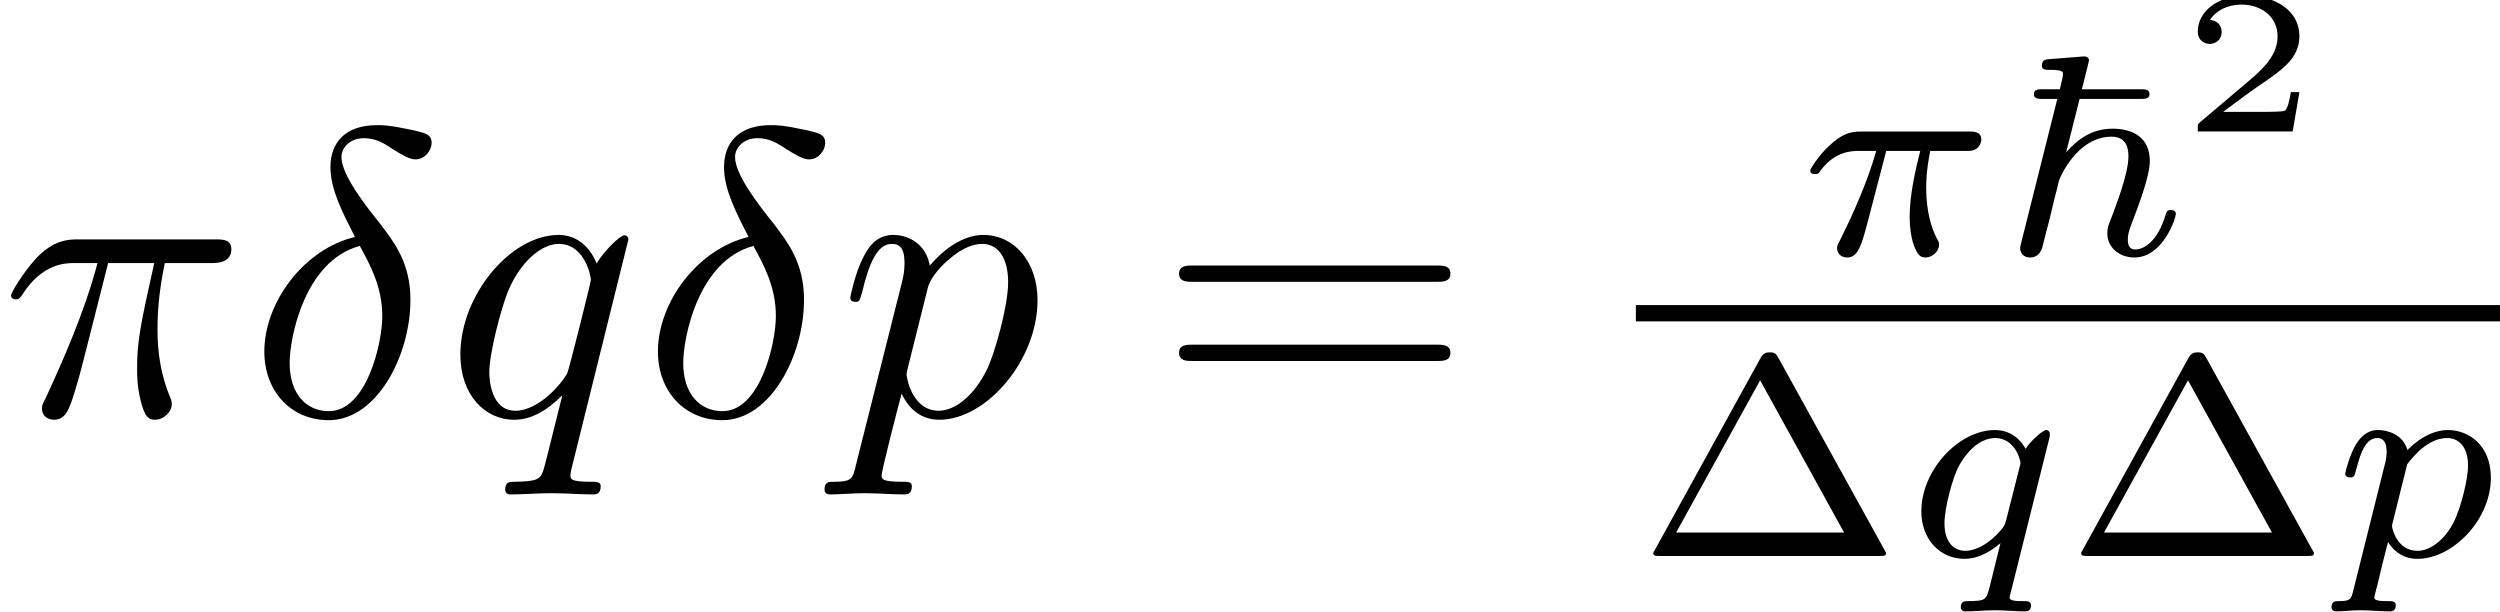
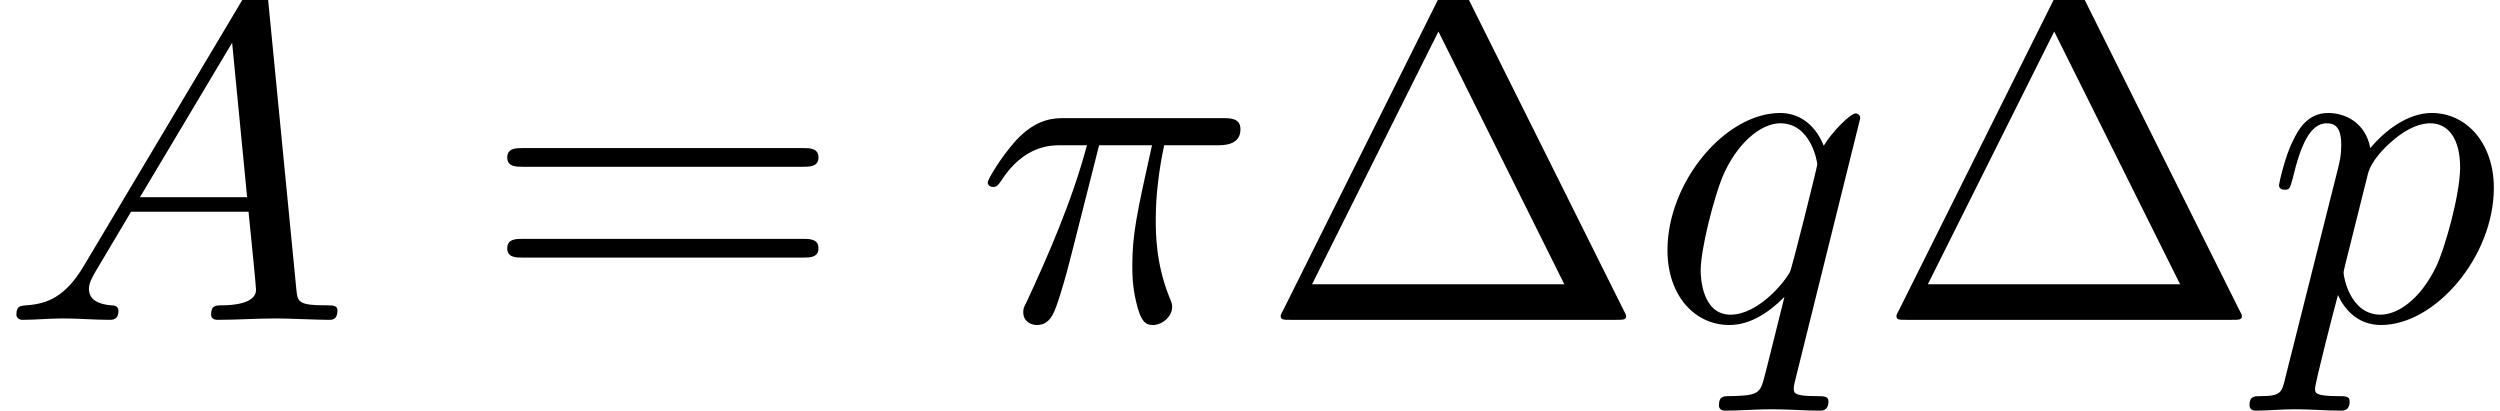
- <svg xmlns="http://www.w3.org/2000/svg" xmlns:xlink="http://www.w3.org/1999/xlink" version="1.1" width="61.041pt" height="14.931pt" viewBox="-72 -72 61.041 14.931">
+ <svg xmlns="http://www.w3.org/2000/svg" xmlns:xlink="http://www.w3.org/1999/xlink" version="1.1" width="53.214pt" height="8.745pt" viewBox="-72 -72 53.214 8.745">
  <defs>
-     <path id="g0-126" d="M1.981-3.801H3.452C3.571-3.801 3.689-3.801 3.689-3.919S3.578-4.038 3.459-4.038H2.036C2.085-4.212 2.085-4.226 2.127-4.4C2.155-4.512 2.211-4.721 2.211-4.742C2.211-4.77 2.197-4.84 2.092-4.84L1.206-4.77C1.151-4.763 1.06-4.749 1.06-4.61C1.06-4.512 1.151-4.512 1.241-4.512C1.576-4.512 1.576-4.463 1.576-4.4C1.576-4.394 1.576-4.352 1.499-4.038H1.095C.976-4.038 .865-4.038 .865-3.919S.983-3.801 1.102-3.801H1.437L.551-.272C.544-.237 .53-.195 .53-.153C.53-.042 .614 .07 .767 .07C1.011 .07 1.067-.146 1.088-.244C1.123-.377 1.2-.697 1.248-.865C1.269-.969 1.339-1.234 1.36-1.339C1.381-1.402 1.471-1.771 1.478-1.806C1.492-1.869 1.918-2.88 2.762-2.88C3.173-2.88 3.173-2.511 3.173-2.392C3.173-1.981 2.88-1.227 2.734-.837C2.692-.739 2.657-.649 2.657-.523C2.657-.181 2.943 .07 3.32 .07C4.01 .07 4.331-.879 4.331-.997C4.331-1.088 4.233-1.088 4.212-1.088C4.115-1.088 4.108-1.053 4.08-.969C3.891-.342 3.571-.126 3.34-.126C3.194-.126 3.159-.237 3.159-.37C3.159-.481 3.18-.572 3.264-.788C3.389-1.123 3.696-1.897 3.696-2.287C3.696-2.866 3.271-3.075 2.79-3.075C2.322-3.075 1.967-2.859 1.653-2.497L1.981-3.801Z" />
-     <path id="g1-14" d="M2.63-4.354C1.385-4.055 .418-2.76 .418-1.554C.418-.598 1.056 .12 1.993 .12C3.158 .12 3.985-1.445 3.985-2.819C3.985-3.726 3.587-4.224 3.248-4.672C2.889-5.121 2.301-5.868 2.301-6.306C2.301-6.526 2.501-6.765 2.849-6.765C3.148-6.765 3.347-6.635 3.557-6.496C3.756-6.376 3.955-6.247 4.105-6.247C4.354-6.247 4.503-6.486 4.503-6.645C4.503-6.864 4.344-6.894 3.985-6.974C3.467-7.083 3.328-7.083 3.168-7.083C2.391-7.083 2.032-6.655 2.032-6.057C2.032-5.519 2.321-4.961 2.63-4.354ZM2.75-4.134C2.999-3.676 3.298-3.138 3.298-2.421C3.298-1.763 2.919-.1 1.993-.1C1.445-.1 1.036-.518 1.036-1.275C1.036-1.903 1.405-3.776 2.75-4.134Z" />
-     <path id="g1-25" d="M2.64-3.716H3.766C3.437-2.242 3.347-1.813 3.347-1.146C3.347-.996 3.347-.727 3.427-.389C3.527 .05 3.636 .11 3.786 .11C3.985 .11 4.194-.07 4.194-.269C4.194-.329 4.194-.349 4.134-.488C3.846-1.205 3.846-1.853 3.846-2.132C3.846-2.66 3.915-3.198 4.025-3.716H5.161C5.29-3.716 5.649-3.716 5.649-4.055C5.649-4.294 5.44-4.294 5.25-4.294H1.913C1.694-4.294 1.315-4.294 .877-3.826C.528-3.437 .269-2.979 .269-2.929C.269-2.919 .269-2.829 .389-2.829C.468-2.829 .488-2.869 .548-2.949C1.036-3.716 1.614-3.716 1.813-3.716H2.381C2.062-2.511 1.524-1.305 1.106-.399C1.026-.249 1.026-.229 1.026-.159C1.026 .03 1.186 .11 1.315 .11C1.614 .11 1.694-.169 1.813-.538C1.953-.996 1.953-1.016 2.082-1.514L2.64-3.716Z" />
-     <path id="g1-112" d="M.448 1.215C.369 1.554 .349 1.624-.09 1.624C-.209 1.624-.319 1.624-.319 1.813C-.319 1.893-.269 1.933-.189 1.933C.08 1.933 .369 1.903 .648 1.903C.976 1.903 1.315 1.933 1.634 1.933C1.684 1.933 1.813 1.933 1.813 1.733C1.813 1.624 1.714 1.624 1.574 1.624C1.076 1.624 1.076 1.554 1.076 1.465C1.076 1.345 1.494-.279 1.564-.528C1.694-.239 1.973 .11 2.481 .11C3.636 .11 4.882-1.345 4.882-2.809C4.882-3.746 4.314-4.403 3.557-4.403C3.059-4.403 2.58-4.045 2.252-3.656C2.152-4.194 1.724-4.403 1.355-4.403C.897-4.403 .707-4.015 .618-3.836C.438-3.497 .309-2.899 .309-2.869C.309-2.77 .408-2.77 .428-2.77C.528-2.77 .538-2.78 .598-2.999C.767-3.706 .966-4.184 1.325-4.184C1.494-4.184 1.634-4.105 1.634-3.726C1.634-3.497 1.604-3.387 1.564-3.218L.448 1.215ZM2.202-3.108C2.271-3.377 2.54-3.656 2.72-3.806C3.068-4.115 3.357-4.184 3.527-4.184C3.925-4.184 4.164-3.836 4.164-3.248S3.836-1.514 3.656-1.136C3.318-.438 2.839-.11 2.471-.11C1.813-.11 1.684-.936 1.684-.996C1.684-1.016 1.684-1.036 1.714-1.156L2.202-3.108Z" />
-     <path id="g1-113" d="M4.503-4.294C4.503-4.334 4.473-4.394 4.403-4.394C4.294-4.394 3.895-3.995 3.726-3.706C3.507-4.244 3.118-4.403 2.8-4.403C1.624-4.403 .399-2.929 .399-1.484C.399-.508 .986 .11 1.714 .11C2.142 .11 2.531-.13 2.889-.488C2.8-.139 2.471 1.205 2.441 1.295C2.361 1.574 2.281 1.614 1.724 1.624C1.594 1.624 1.494 1.624 1.494 1.823C1.494 1.833 1.494 1.933 1.624 1.933C1.943 1.933 2.291 1.903 2.62 1.903C2.959 1.903 3.318 1.933 3.646 1.933C3.696 1.933 3.826 1.933 3.826 1.733C3.826 1.624 3.726 1.624 3.567 1.624C3.088 1.624 3.088 1.554 3.088 1.465C3.088 1.395 3.108 1.335 3.128 1.245L4.503-4.294ZM1.743-.11C1.146-.11 1.106-.877 1.106-1.046C1.106-1.524 1.395-2.61 1.564-3.029C1.873-3.766 2.391-4.184 2.8-4.184C3.447-4.184 3.587-3.377 3.587-3.308C3.587-3.248 3.039-1.066 3.009-1.026C2.859-.747 2.301-.11 1.743-.11Z" />
-     <path id="g2-25" d="M2.169-2.532H2.999C2.894-2.113 2.741-1.478 2.741-.928C2.741-.649 2.776-.46 2.817-.307C2.929 .042 3.02 .07 3.131 .07C3.292 .07 3.459-.077 3.459-.244C3.459-.3 3.445-.328 3.403-.398C3.271-.656 3.145-1.053 3.145-1.625C3.145-1.757 3.145-2.036 3.243-2.532H4.115C4.24-2.532 4.296-2.532 4.373-2.587C4.47-2.657 4.491-2.769 4.491-2.803C4.491-3.006 4.31-3.006 4.191-3.006H1.562C1.276-3.006 1.081-2.943 .767-2.65C.586-2.49 .314-2.113 .314-2.05C.314-1.967 .404-1.967 .432-1.967C.509-1.967 .516-1.981 .558-2.043C.914-2.532 1.346-2.532 1.499-2.532H1.925C1.709-1.764 1.332-.941 1.123-.523C1.081-.432 1.011-.286 .99-.258C.983-.23 .969-.202 .969-.153C.969-.042 1.053 .07 1.213 .07C1.492 .07 1.569-.244 1.736-.872L2.169-2.532Z" />
-     <path id="g2-112" d="M.523 .851C.474 1.046 .46 1.102 .181 1.102C.091 1.102-.007 1.102-.007 1.248C-.007 1.325 .056 1.353 .091 1.353C.272 1.353 .502 1.325 .69 1.325C.928 1.325 1.193 1.353 1.423 1.353C1.485 1.353 1.562 1.332 1.562 1.2C1.562 1.102 1.465 1.102 1.381 1.102C1.227 1.102 1.039 1.102 1.039 1.018C1.039 .983 1.088 .802 1.116 .697C1.2 .328 1.297-.049 1.374-.342C1.458-.202 1.674 .07 2.092 .07C2.943 .07 3.884-.872 3.884-1.911C3.884-2.727 3.32-3.075 2.838-3.075C2.406-3.075 2.036-2.783 1.848-2.587C1.73-2.985 1.339-3.075 1.13-3.075C.858-3.075 .69-2.894 .579-2.706C.439-2.469 .328-2.05 .328-2.008C.328-1.918 .425-1.918 .446-1.918C.544-1.918 .551-1.939 .6-2.127C.704-2.532 .837-2.88 1.109-2.88C1.29-2.88 1.339-2.727 1.339-2.538C1.339-2.462 1.325-2.371 1.318-2.329L.523 .851ZM1.841-2.239C2.246-2.776 2.594-2.88 2.817-2.88C3.089-2.88 3.327-2.678 3.327-2.204C3.327-1.918 3.173-1.206 2.964-.802C2.79-.46 2.448-.126 2.092-.126C1.597-.126 1.471-.663 1.471-.732C1.471-.76 1.485-.809 1.492-.837L1.841-2.239Z" />
-     <path id="g2-113" d="M3.55-2.873C3.557-2.901 3.564-2.943 3.564-2.978C3.564-3.02 3.536-3.075 3.473-3.075C3.403-3.075 3.11-2.838 2.971-2.615C2.901-2.755 2.671-3.075 2.225-3.075C1.332-3.075 .425-2.092 .425-1.088C.425-.411 .879 .07 1.478 .07C1.876 .07 2.204-.181 2.357-.314C2.35-.293 2.134 .586 2.106 .704C2.008 1.088 2.001 1.095 1.569 1.102C1.485 1.102 1.388 1.102 1.388 1.255C1.388 1.297 1.423 1.353 1.492 1.353C1.723 1.353 1.981 1.325 2.218 1.325S2.748 1.353 2.964 1.353C3.027 1.353 3.103 1.332 3.103 1.2C3.103 1.102 3.006 1.102 2.922 1.102C2.769 1.102 2.58 1.102 2.58 1.018C2.58 .997 2.58 .983 2.615 .865L3.55-2.873ZM2.497-.879C2.462-.76 2.462-.746 2.371-.635C2.099-.314 1.771-.126 1.499-.126C1.241-.126 .99-.307 .99-.802C.99-1.172 1.193-1.939 1.353-2.218C1.674-2.776 2.029-2.88 2.225-2.88C2.713-2.88 2.845-2.343 2.845-2.273C2.845-2.239 2.831-2.197 2.824-2.169L2.497-.879Z" />
-     <path id="g3-61" d="M6.844-3.258C6.994-3.258 7.183-3.258 7.183-3.457S6.994-3.656 6.854-3.656H.887C.747-3.656 .558-3.656 .558-3.457S.747-3.258 .897-3.258H6.844ZM6.854-1.325C6.994-1.325 7.183-1.325 7.183-1.524S6.994-1.724 6.844-1.724H.897C.747-1.724 .558-1.724 .558-1.524S.747-1.325 .887-1.325H6.854Z" />
-     <path id="g4-1" d="M3.494-4.812C3.424-4.937 3.403-4.972 3.264-4.972C3.18-4.972 3.11-4.951 3.048-4.84L.474-.167C.425-.091 .425-.077 .425-.07C.425 0 .481 0 .593 0H5.942C6.053 0 6.109 0 6.109-.07C6.109-.077 6.109-.091 6.06-.167L3.494-4.812ZM3.034-4.289L5.084-.572H.983L3.034-4.289Z" />
-     <path id="g5-50" d="M2.934-.961H2.725C2.71-.867 2.66-.558 2.58-.508C2.54-.478 2.122-.478 2.047-.478H1.071C1.4-.722 1.768-1.001 2.067-1.2C2.516-1.509 2.934-1.798 2.934-2.326C2.934-2.964 2.331-3.318 1.619-3.318C.946-3.318 .453-2.929 .453-2.441C.453-2.182 .672-2.137 .742-2.137C.877-2.137 1.036-2.227 1.036-2.431C1.036-2.61 .907-2.71 .752-2.725C.892-2.949 1.181-3.098 1.514-3.098C1.998-3.098 2.401-2.809 2.401-2.321C2.401-1.903 2.112-1.584 1.729-1.26L.513-.229C.463-.184 .458-.184 .453-.149V0H2.77L2.934-.961Z" />
+     <path id="g0-25" d="M2.64-3.716H3.766C3.437-2.242 3.347-1.813 3.347-1.146C3.347-.996 3.347-.727 3.427-.389C3.527 .05 3.636 .11 3.786 .11C3.985 .11 4.194-.07 4.194-.269C4.194-.329 4.194-.349 4.134-.488C3.846-1.205 3.846-1.853 3.846-2.132C3.846-2.66 3.915-3.198 4.025-3.716H5.161C5.29-3.716 5.649-3.716 5.649-4.055C5.649-4.294 5.44-4.294 5.25-4.294H1.913C1.694-4.294 1.315-4.294 .877-3.826C.528-3.437 .269-2.979 .269-2.929C.269-2.919 .269-2.829 .389-2.829C.468-2.829 .488-2.869 .548-2.949C1.036-3.716 1.614-3.716 1.813-3.716H2.381C2.062-2.511 1.524-1.305 1.106-.399C1.026-.249 1.026-.229 1.026-.159C1.026 .03 1.186 .11 1.315 .11C1.614 .11 1.694-.169 1.813-.538C1.953-.996 1.953-1.016 2.082-1.514L2.64-3.716Z" />
+     <path id="g0-65" d="M1.783-1.146C1.385-.478 .996-.339 .558-.309C.438-.299 .349-.299 .349-.11C.349-.05 .399 0 .478 0C.747 0 1.056-.03 1.335-.03C1.664-.03 2.012 0 2.331 0C2.391 0 2.521 0 2.521-.189C2.521-.299 2.431-.309 2.361-.309C2.132-.329 1.893-.408 1.893-.658C1.893-.777 1.953-.887 2.032-1.026L2.79-2.301H5.29C5.31-2.092 5.45-.737 5.45-.638C5.45-.339 4.932-.309 4.732-.309C4.593-.309 4.493-.309 4.493-.11C4.493 0 4.613 0 4.633 0C5.041 0 5.469-.03 5.878-.03C6.127-.03 6.755 0 7.004 0C7.064 0 7.183 0 7.183-.199C7.183-.309 7.083-.309 6.954-.309C6.336-.309 6.336-.379 6.306-.667L5.699-6.894C5.679-7.093 5.679-7.133 5.509-7.133C5.35-7.133 5.31-7.064 5.25-6.964L1.783-1.146ZM2.979-2.61L4.941-5.898L5.26-2.61H2.979Z" />
+     <path id="g0-112" d="M.448 1.215C.369 1.554 .349 1.624-.09 1.624C-.209 1.624-.319 1.624-.319 1.813C-.319 1.893-.269 1.933-.189 1.933C.08 1.933 .369 1.903 .648 1.903C.976 1.903 1.315 1.933 1.634 1.933C1.684 1.933 1.813 1.933 1.813 1.733C1.813 1.624 1.714 1.624 1.574 1.624C1.076 1.624 1.076 1.554 1.076 1.465C1.076 1.345 1.494-.279 1.564-.528C1.694-.239 1.973 .11 2.481 .11C3.636 .11 4.882-1.345 4.882-2.809C4.882-3.746 4.314-4.403 3.557-4.403C3.059-4.403 2.58-4.045 2.252-3.656C2.152-4.194 1.724-4.403 1.355-4.403C.897-4.403 .707-4.015 .618-3.836C.438-3.497 .309-2.899 .309-2.869C.309-2.77 .408-2.77 .428-2.77C.528-2.77 .538-2.78 .598-2.999C.767-3.706 .966-4.184 1.325-4.184C1.494-4.184 1.634-4.105 1.634-3.726C1.634-3.497 1.604-3.387 1.564-3.218L.448 1.215ZM2.202-3.108C2.271-3.377 2.54-3.656 2.72-3.806C3.068-4.115 3.357-4.184 3.527-4.184C3.925-4.184 4.164-3.836 4.164-3.248S3.836-1.514 3.656-1.136C3.318-.438 2.839-.11 2.471-.11C1.813-.11 1.684-.936 1.684-.996C1.684-1.016 1.684-1.036 1.714-1.156L2.202-3.108Z" />
+     <path id="g0-113" d="M4.503-4.294C4.503-4.334 4.473-4.394 4.403-4.394C4.294-4.394 3.895-3.995 3.726-3.706C3.507-4.244 3.118-4.403 2.8-4.403C1.624-4.403 .399-2.929 .399-1.484C.399-.508 .986 .11 1.714 .11C2.142 .11 2.531-.13 2.889-.488C2.8-.139 2.471 1.205 2.441 1.295C2.361 1.574 2.281 1.614 1.724 1.624C1.594 1.624 1.494 1.624 1.494 1.823C1.494 1.833 1.494 1.933 1.624 1.933C1.943 1.933 2.291 1.903 2.62 1.903C2.959 1.903 3.318 1.933 3.646 1.933C3.696 1.933 3.826 1.933 3.826 1.733C3.826 1.624 3.726 1.624 3.567 1.624C3.088 1.624 3.088 1.554 3.088 1.465C3.088 1.395 3.108 1.335 3.128 1.245L4.503-4.294ZM1.743-.11C1.146-.11 1.106-.877 1.106-1.046C1.106-1.524 1.395-2.61 1.564-3.029C1.873-3.766 2.391-4.184 2.8-4.184C3.447-4.184 3.587-3.377 3.587-3.308C3.587-3.248 3.039-1.066 3.009-1.026C2.859-.747 2.301-.11 1.743-.11Z" />
+     <path id="g1-1" d="M4.403-6.954C4.334-7.083 4.314-7.133 4.144-7.133S3.955-7.083 3.885-6.954L.518-.199C.468-.11 .468-.09 .468-.08C.468 0 .528 0 .687 0H7.601C7.761 0 7.821 0 7.821-.08C7.821-.09 7.821-.11 7.771-.199L4.403-6.954ZM3.826-6.137L6.506-.757H1.136L3.826-6.137Z" />
+     <path id="g1-61" d="M6.844-3.258C6.994-3.258 7.183-3.258 7.183-3.457S6.994-3.656 6.854-3.656H.887C.747-3.656 .558-3.656 .558-3.457S.747-3.258 .897-3.258H6.844ZM6.854-1.325C6.994-1.325 7.183-1.325 7.183-1.524S6.994-1.724 6.844-1.724H.897C.747-1.724 .558-1.724 .558-1.524S.747-1.325 .887-1.325H6.854Z" />
  </defs>
  <g id="page1">
-     <use x="-72" y="-61.861" xlink:href="#g1-25" />
-     <use x="-65.964" y="-61.861" xlink:href="#g1-14" />
-     <use x="-61.159" y="-61.861" xlink:href="#g1-113" />
-     <use x="-56.354" y="-61.861" xlink:href="#g1-14" />
-     <use x="-51.549" y="-61.861" xlink:href="#g1-112" />
-     <use x="-43.769" y="-61.861" xlink:href="#g3-61" />
-     <use x="-28.114" y="-65.783" xlink:href="#g2-25" />
-     <use x="-23.205" y="-65.783" xlink:href="#g0-126" />
-     <use x="-18.791" y="-68.79" xlink:href="#g5-50" />
-     <rect x="-32.058" y="-64.551" height=".398" width="21.099" />
-     <use x="-32.058" y="-58.425" xlink:href="#g4-1" />
-     <use x="-25.513" y="-58.425" xlink:href="#g2-113" />
-     <use x="-21.611" y="-58.425" xlink:href="#g4-1" />
-     <use x="-15.066" y="-58.425" xlink:href="#g2-112" />
+     <use x="-72" y="-65.192" xlink:href="#g0-65" />
+     <use x="-61.761" y="-65.192" xlink:href="#g1-61" />
+     <use x="-51.245" y="-65.192" xlink:href="#g0-25" />
+     <use x="-45.208" y="-65.192" xlink:href="#g1-1" />
+     <use x="-36.906" y="-65.192" xlink:href="#g0-113" />
+     <use x="-32.101" y="-65.192" xlink:href="#g1-1" />
+     <use x="-23.799" y="-65.192" xlink:href="#g0-112" />
  </g>
</svg>
